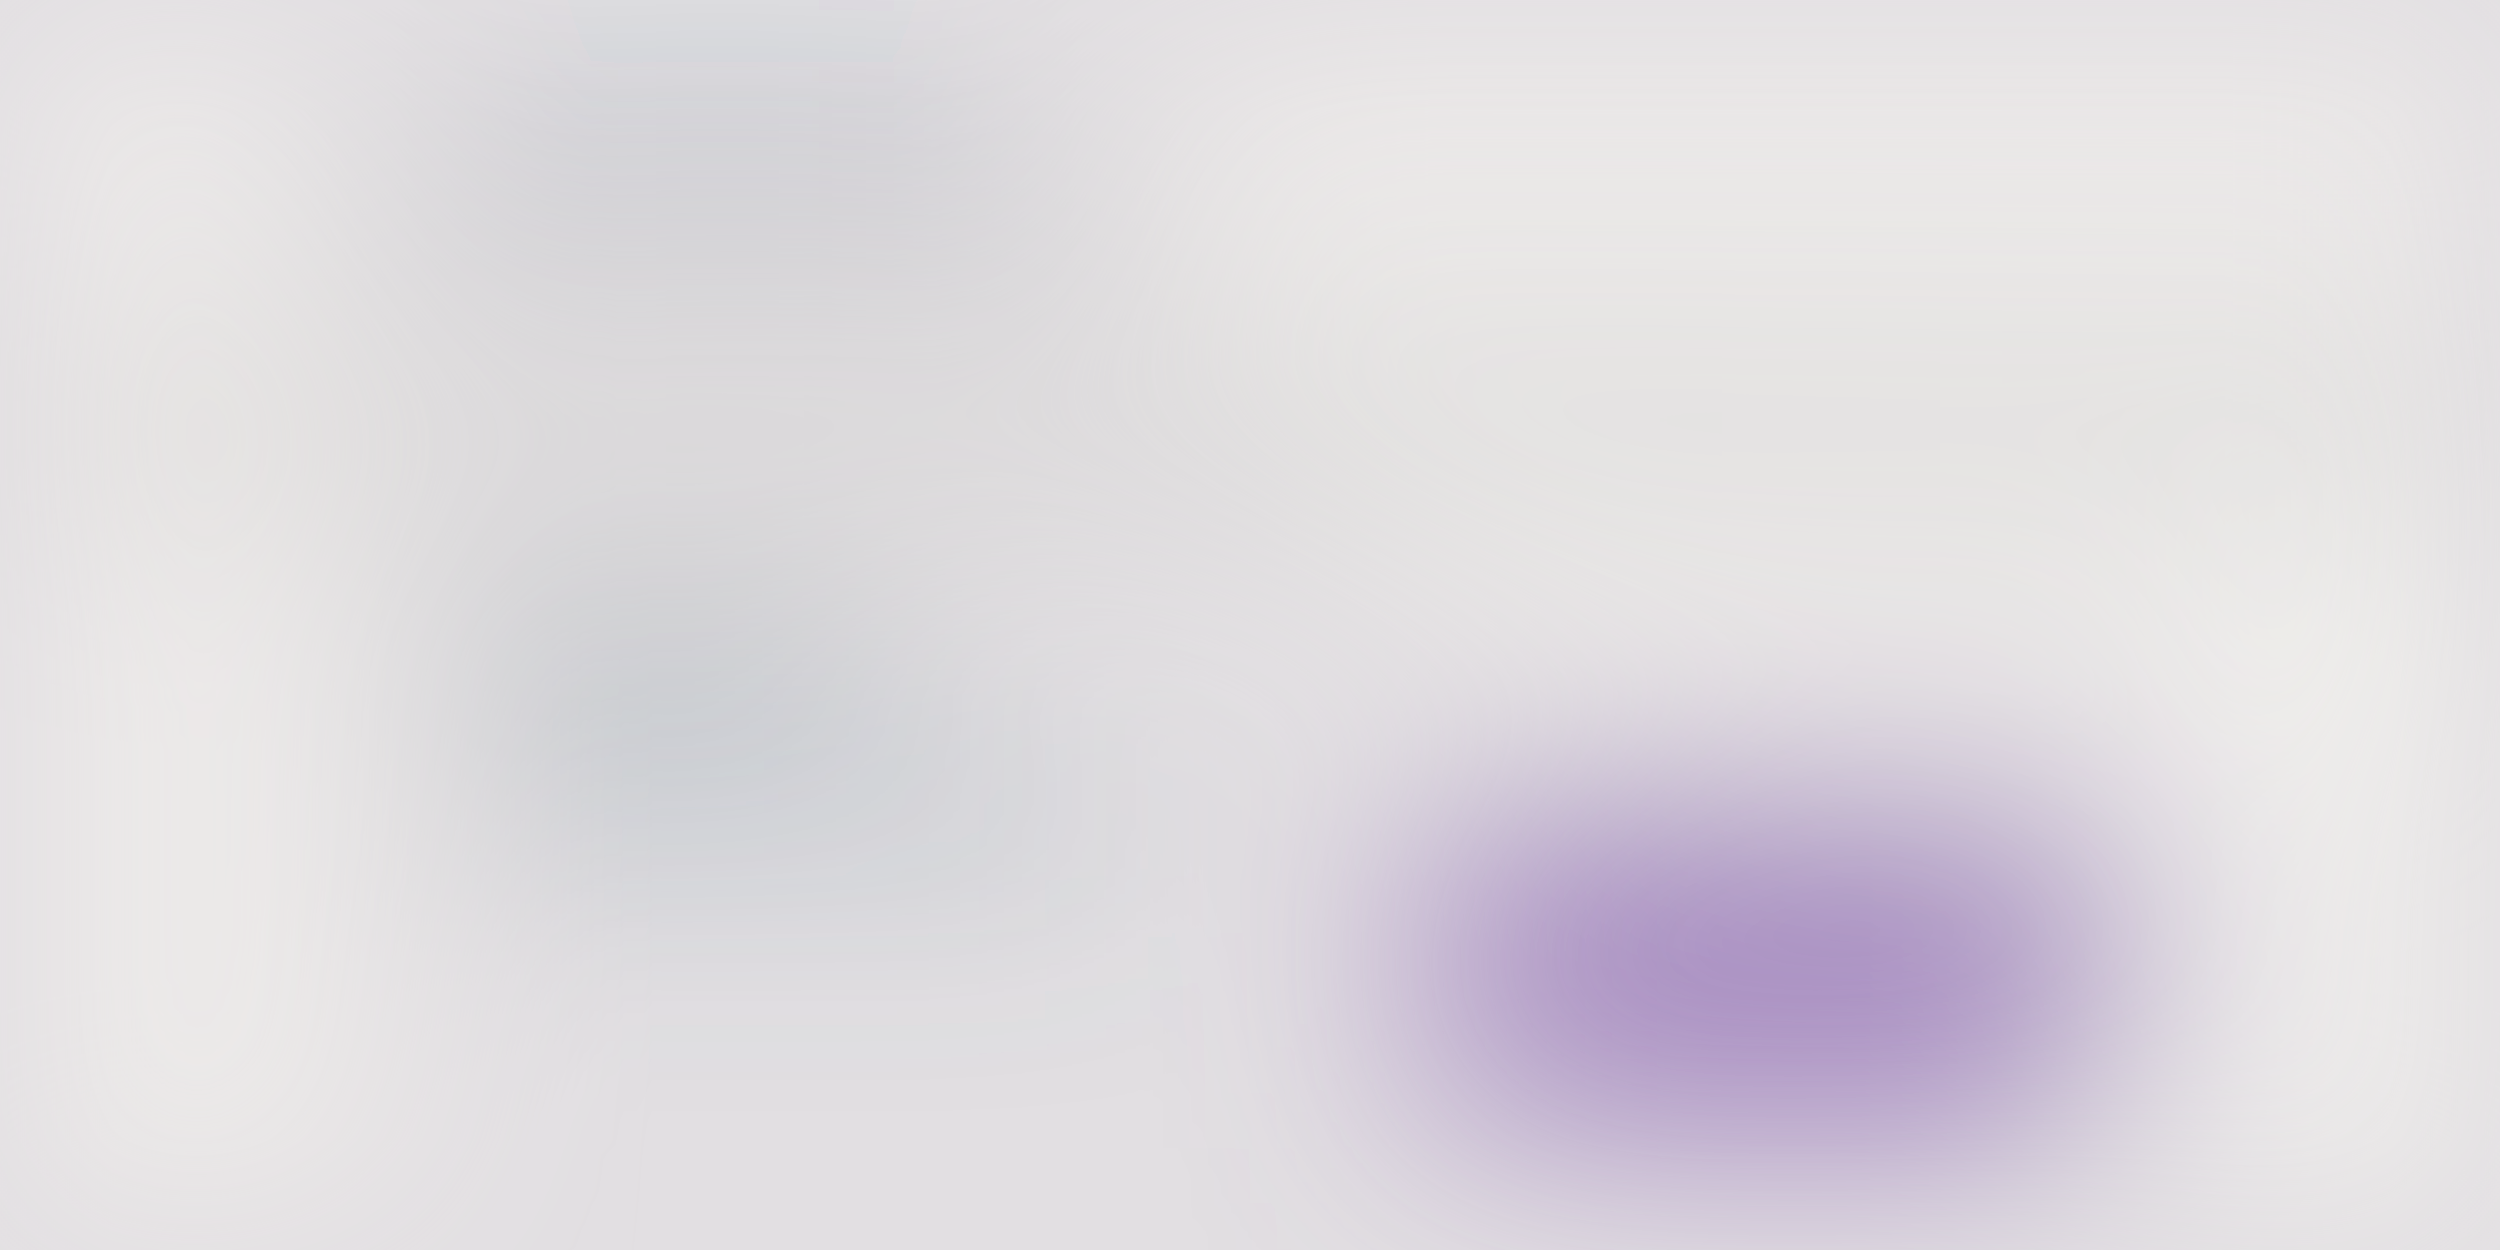
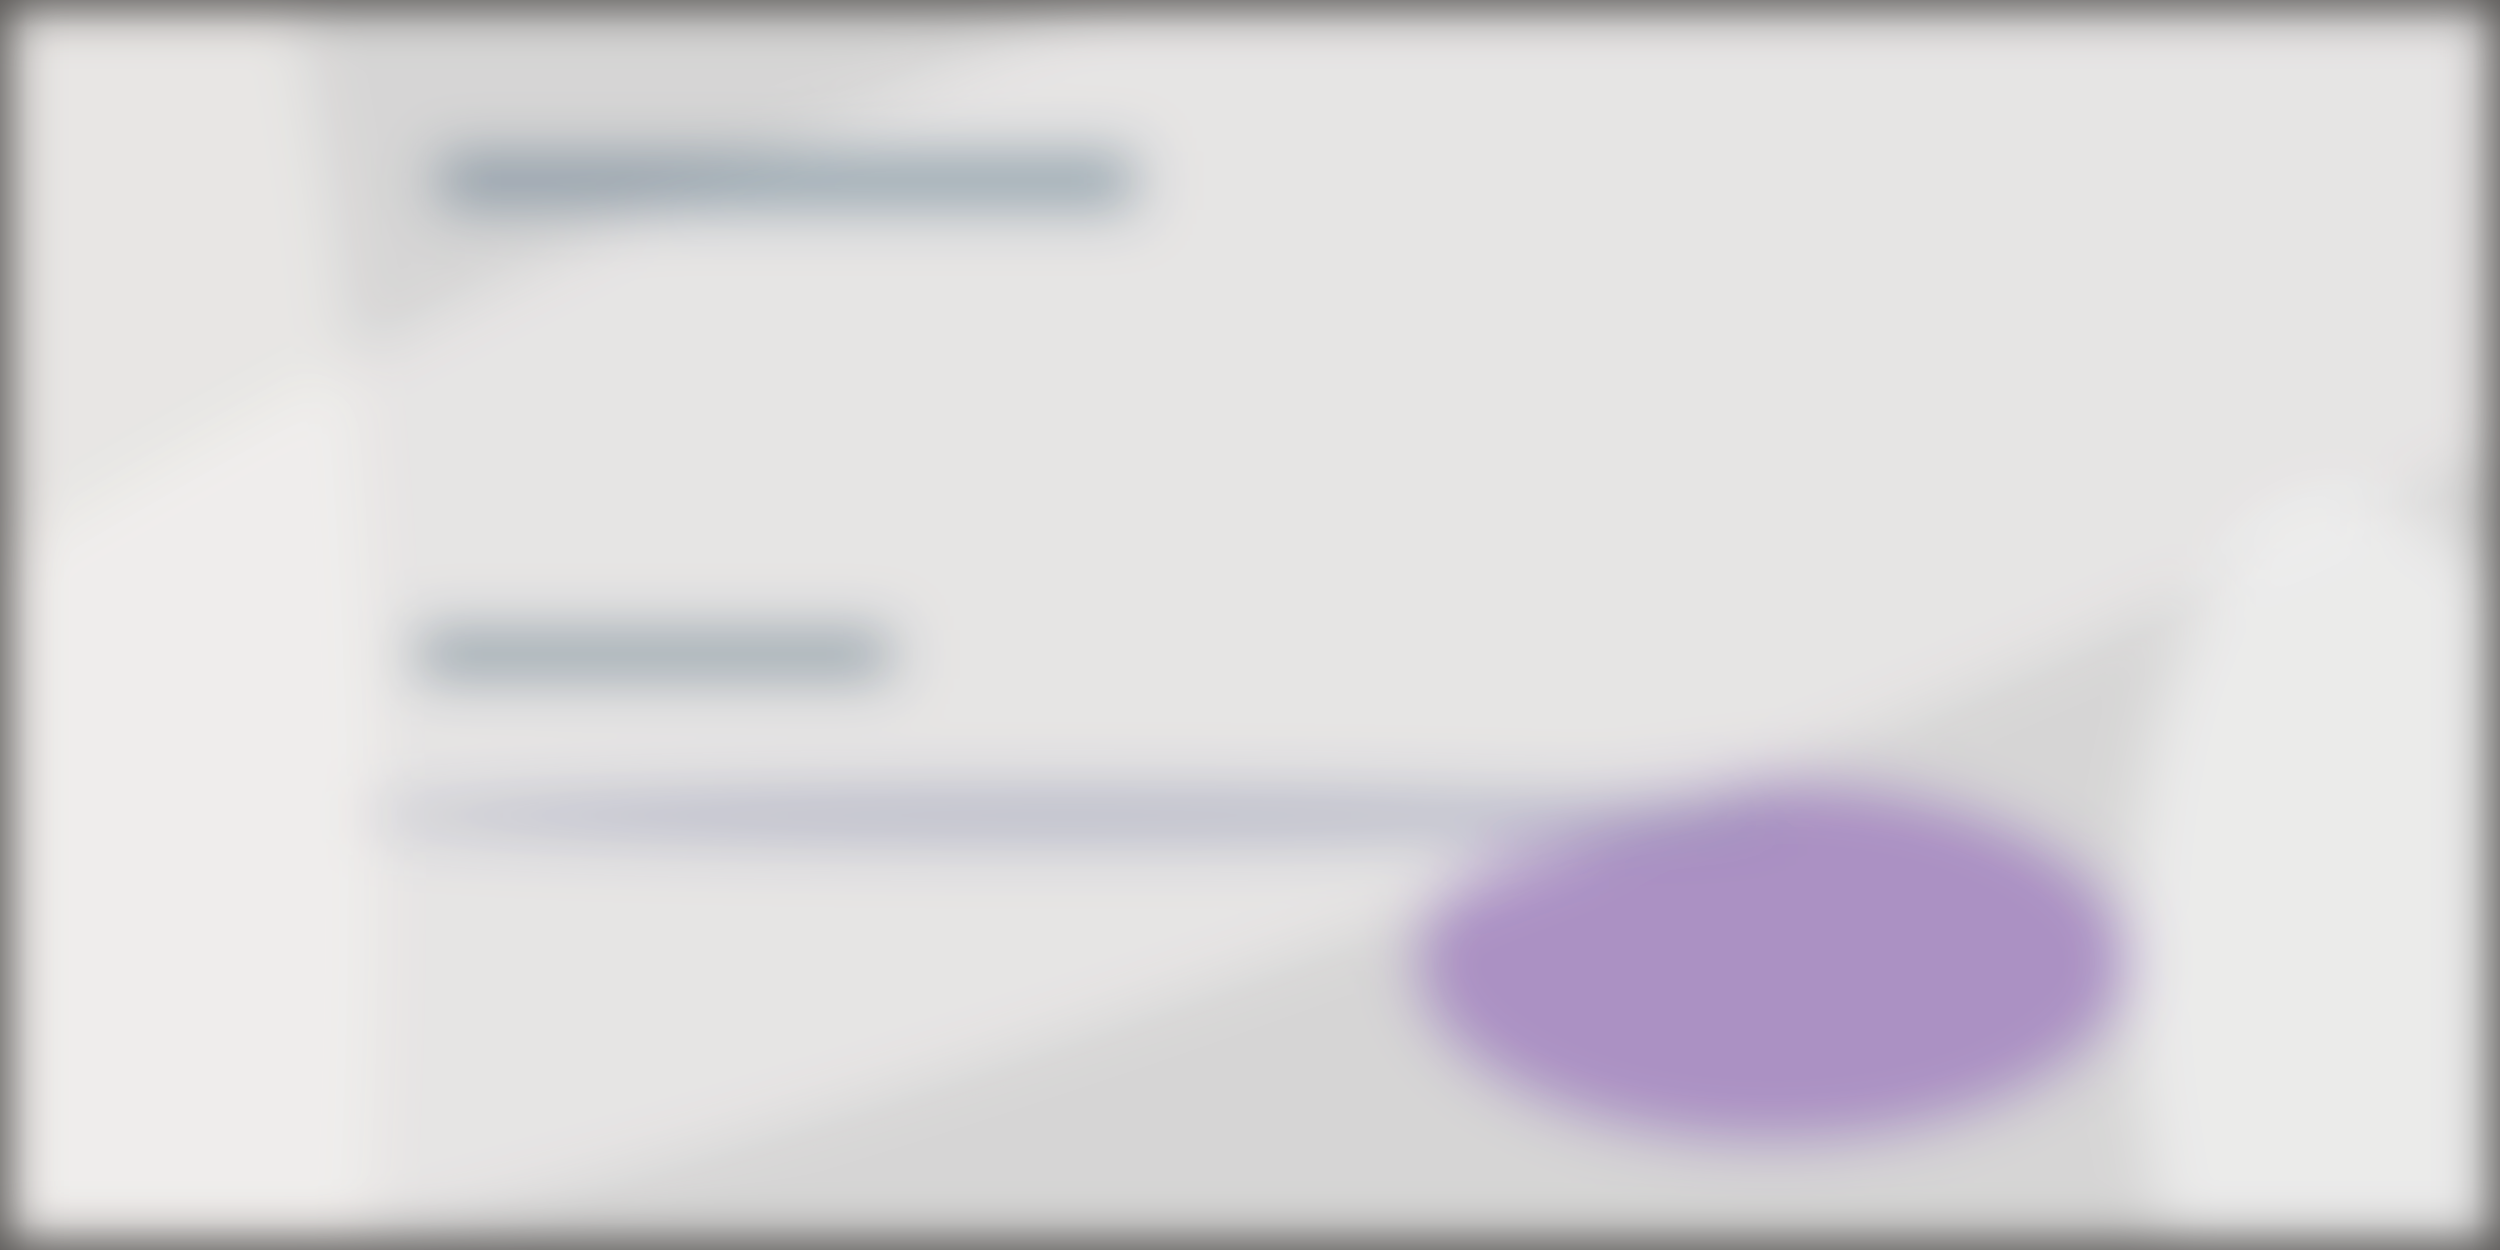
<svg xmlns="http://www.w3.org/2000/svg" viewBox="0 0 1024 512">
-   <filter id="b">
+   <filter id="a">
    <feGaussianBlur stdDeviation="12" />
  </filter>
-   <path fill="#e2dfe2" d="M0 0h1024v512H0z" />
-   <g filter="url(#b)" transform="matrix(4 0 0 4 2 2)" fill-opacity=".5">
-     <ellipse fill="#7747a6" cx="183" cy="98" rx="39" ry="19" />
-     <ellipse fill="#275169" cx="73" cy="18" rx="44" ry="3" />
-     <path fill="#607e8e" d="M41 81h74v5H41z" />
-     <ellipse fill="#567483" cx="67" cy="66" rx="28" ry="4" />
-     <ellipse fill="#f6f5f0" cx="201" cy="17" rx="83" ry="63" />
-     <ellipse fill="#f8f7f2" rx="1" ry="1" transform="matrix(-29.25147 2.4552 -10.14565 -120.8763 7.9 53.2)" />
-     <path fill="#a285bf" d="M146 80h72v37h-72z" />
-     <ellipse fill="#fbfaf5" cx="240" cy="102" rx="23" ry="50" />
-     <ellipse fill="#d3d2d0" cx="125" cy="43" rx="255" ry="8" />
+   <rect width="100%" height="100%" fill="#595755" />
+   <g filter="url(#a)">
+     <g fill-opacity=".5" transform="matrix(4 0 0 4 2 2)">
+       <circle cx="131" cy="52" r="164" fill="#fff" />
+       <circle cx="76" cy="122" r="223" fill="#fff" />
+       <ellipse cx="181" cy="98" fill="#804db2" rx="37" ry="19" />
+       <circle r="1" fill="#f6f5f5" transform="matrix(234.1652 -94.8109 18.6193 45.9862 161.6 32.8)" />
+       <path fill="#305670" d="M44 15h72v6H44z" />
+       <circle r="1" fill="#fff" transform="matrix(27.78138 -4.16555 9.13508 60.92481 247 111.6)" />
+       <ellipse cx="109" cy="83" fill="#888dab" rx="74" ry="3" />
+       <path fill="#274b63" d="M42 64h49v5H42z" />
+       <ellipse cx="10" cy="90" fill="#faf7f5" rx="28" ry="127" />
+     </g>
  </g>
</svg>
